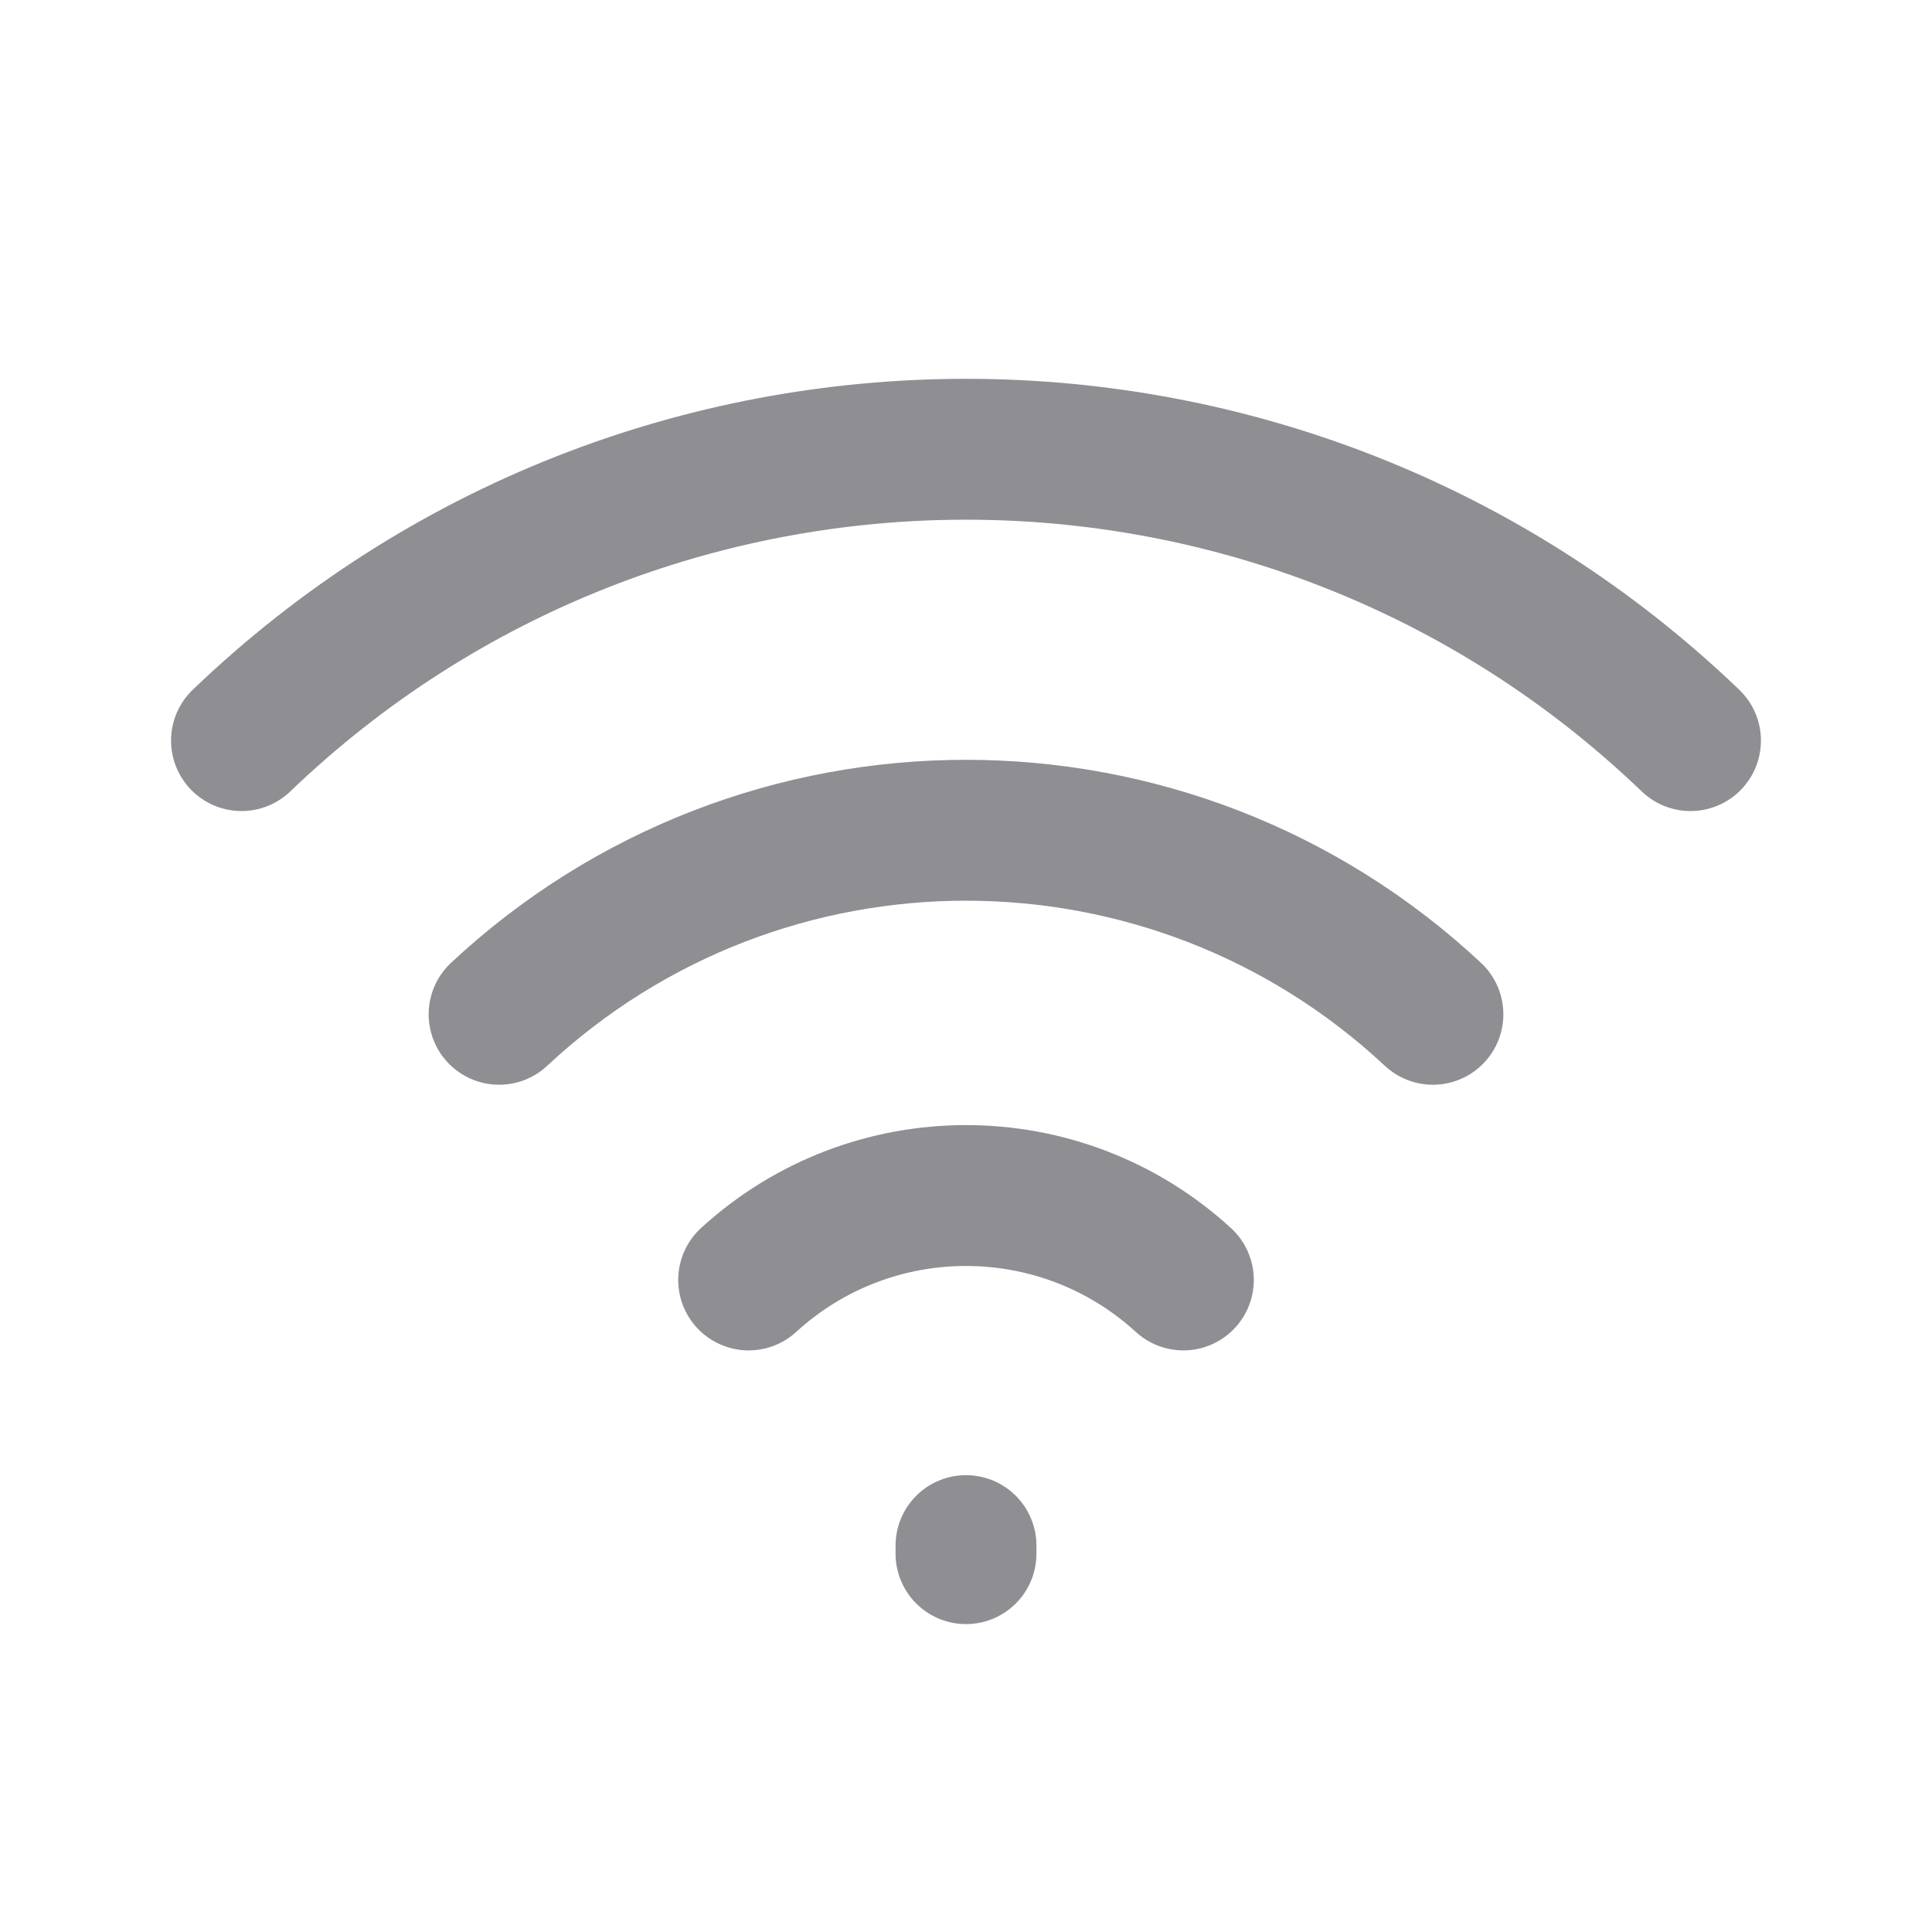
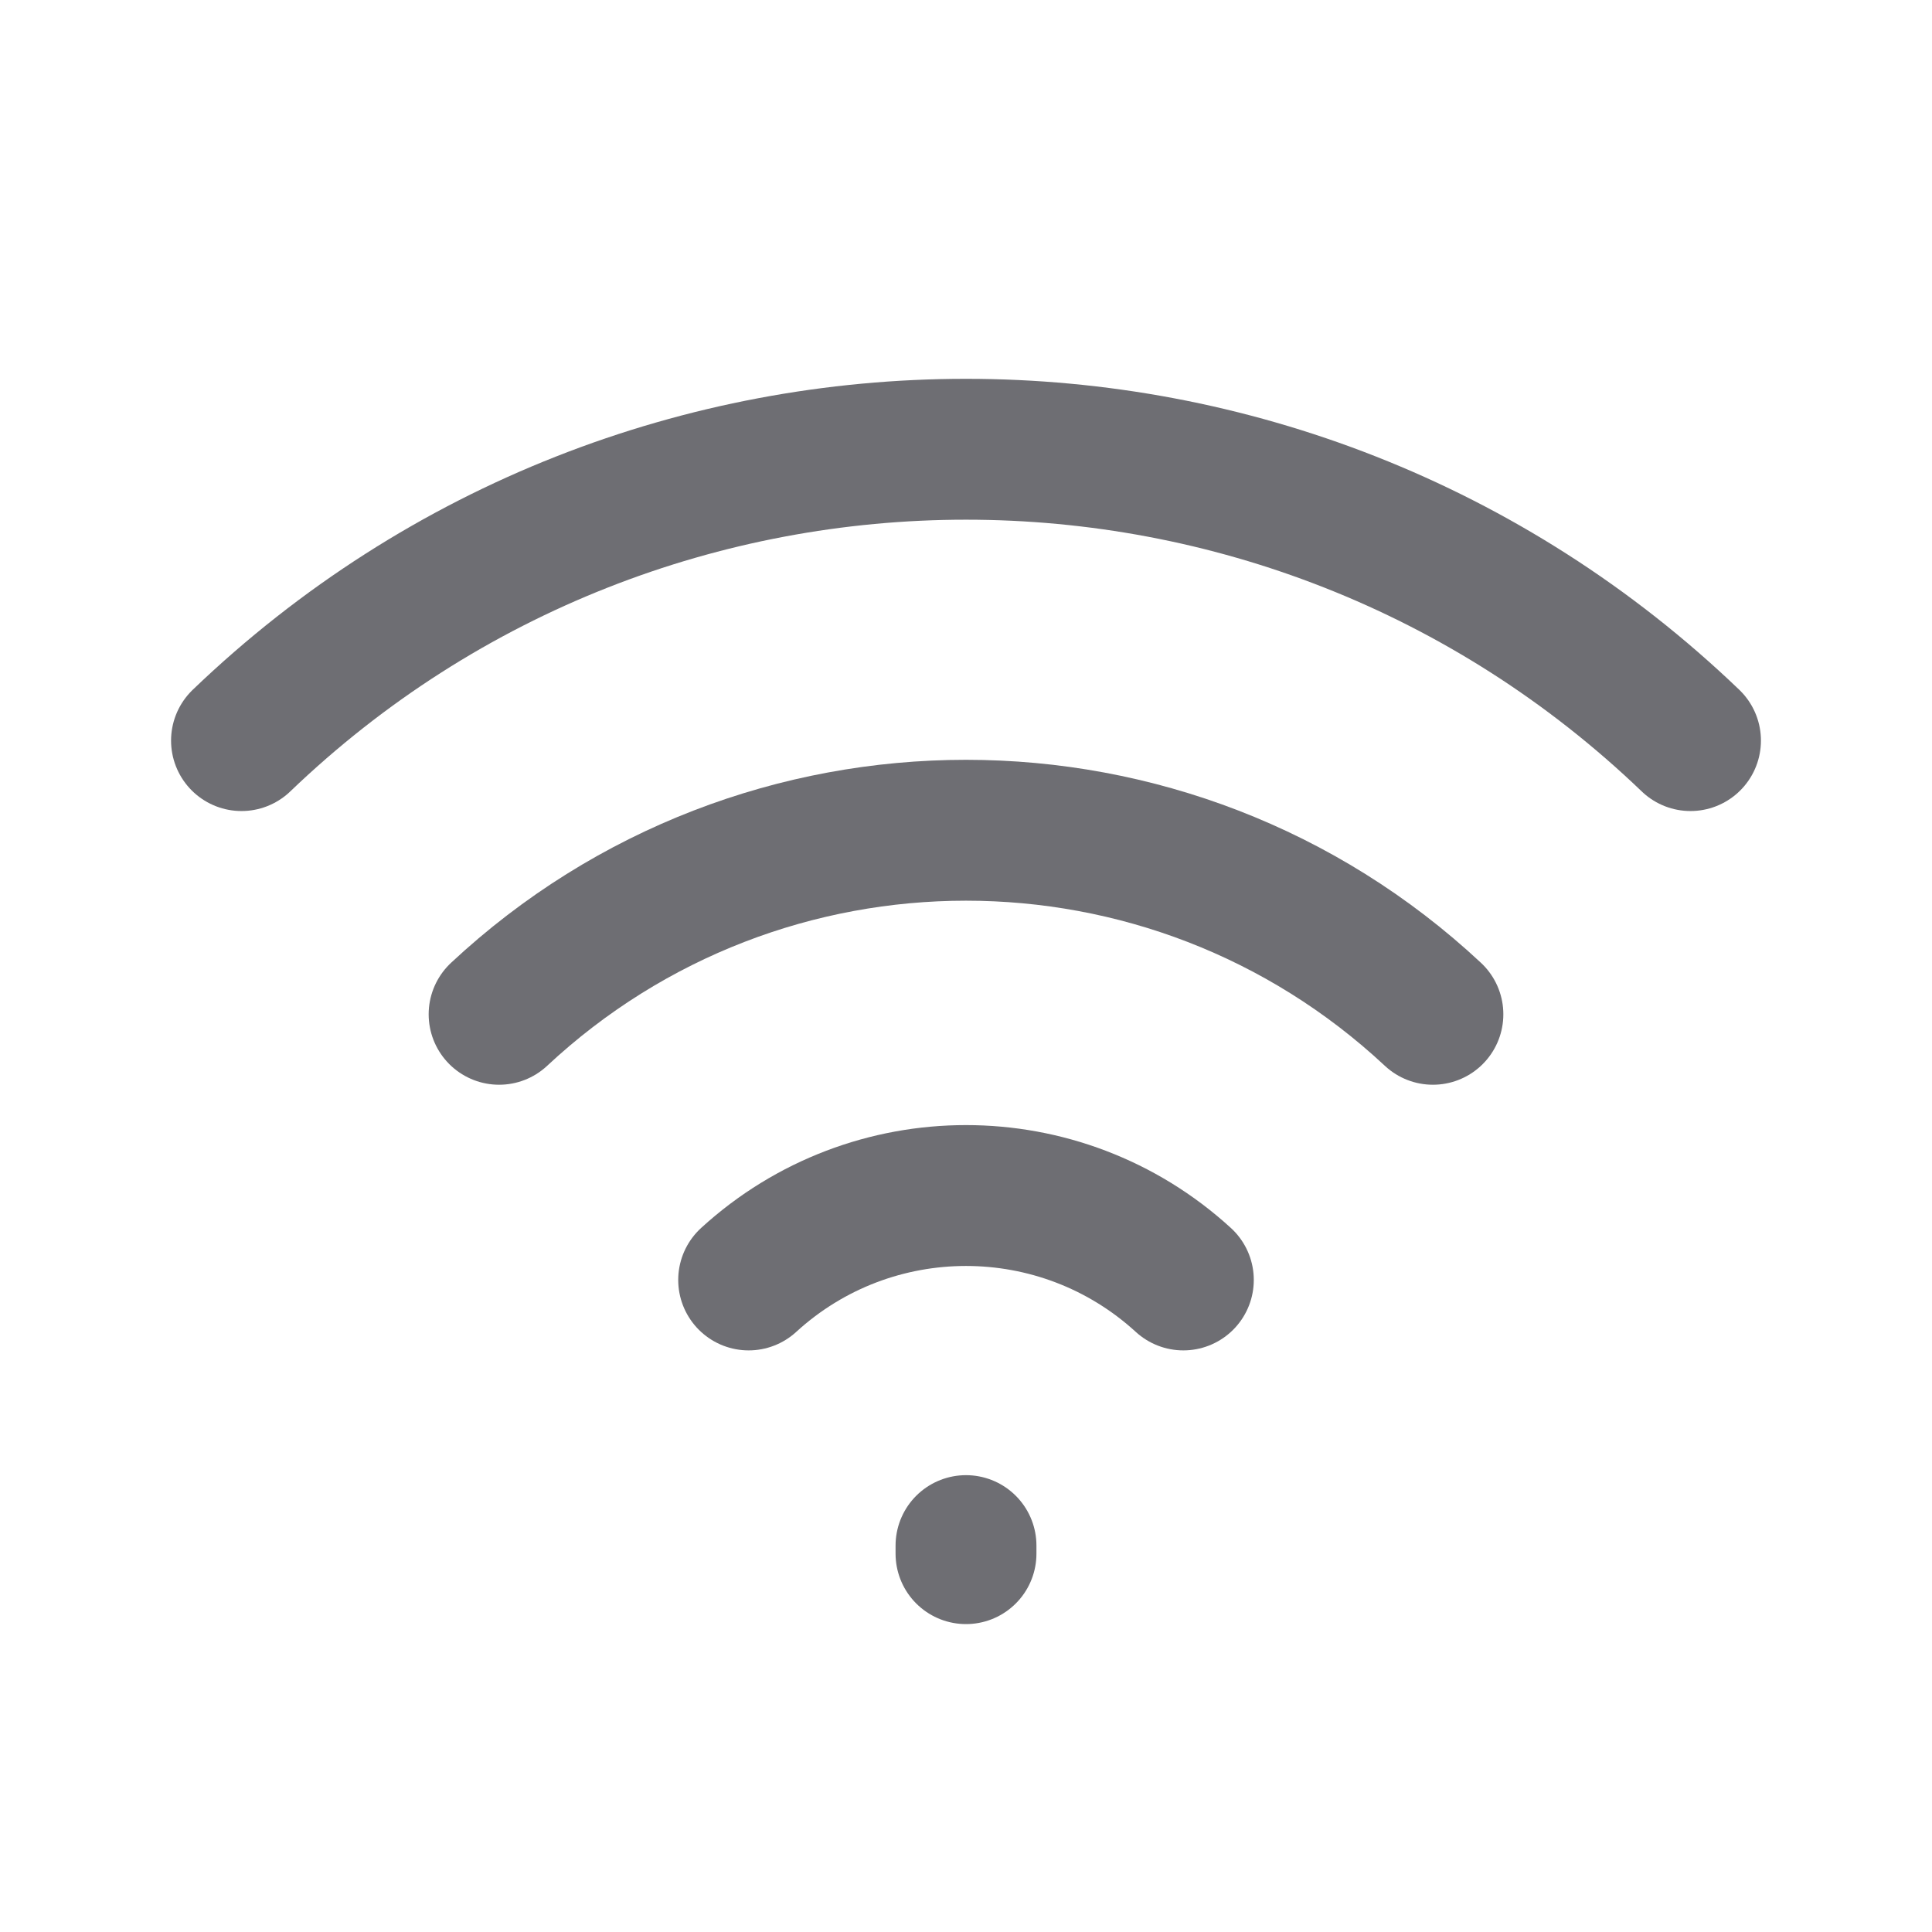
- <svg xmlns="http://www.w3.org/2000/svg" viewBox="0 0 24 24" width="24" height="24" fill="none" stroke="#8E8E93" stroke-width="1.75" stroke-linecap="round" stroke-linejoin="round">
+ <svg xmlns="http://www.w3.org/2000/svg" viewBox="0 0 24 24" width="24" height="24" fill="none" stroke="#6E6E73" stroke-width="1.75" stroke-linecap="round" stroke-linejoin="round">
  <path d="M3 9.2a13 13 0 0 1 18 0" />
  <path d="M6.2 12.6a8.5 8.5 0 0 1 11.6 0" />
  <path d="M9.3 15.9a4 4 0 0 1 5.4 0" />
  <path d="M12 19.2v.1" />
</svg>
